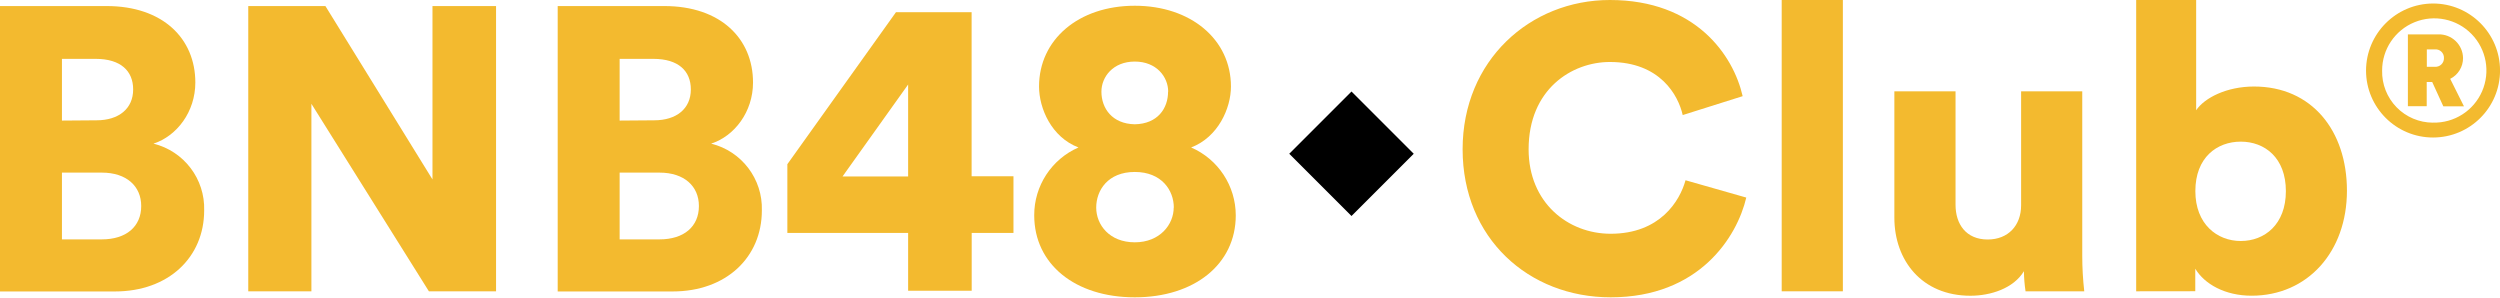
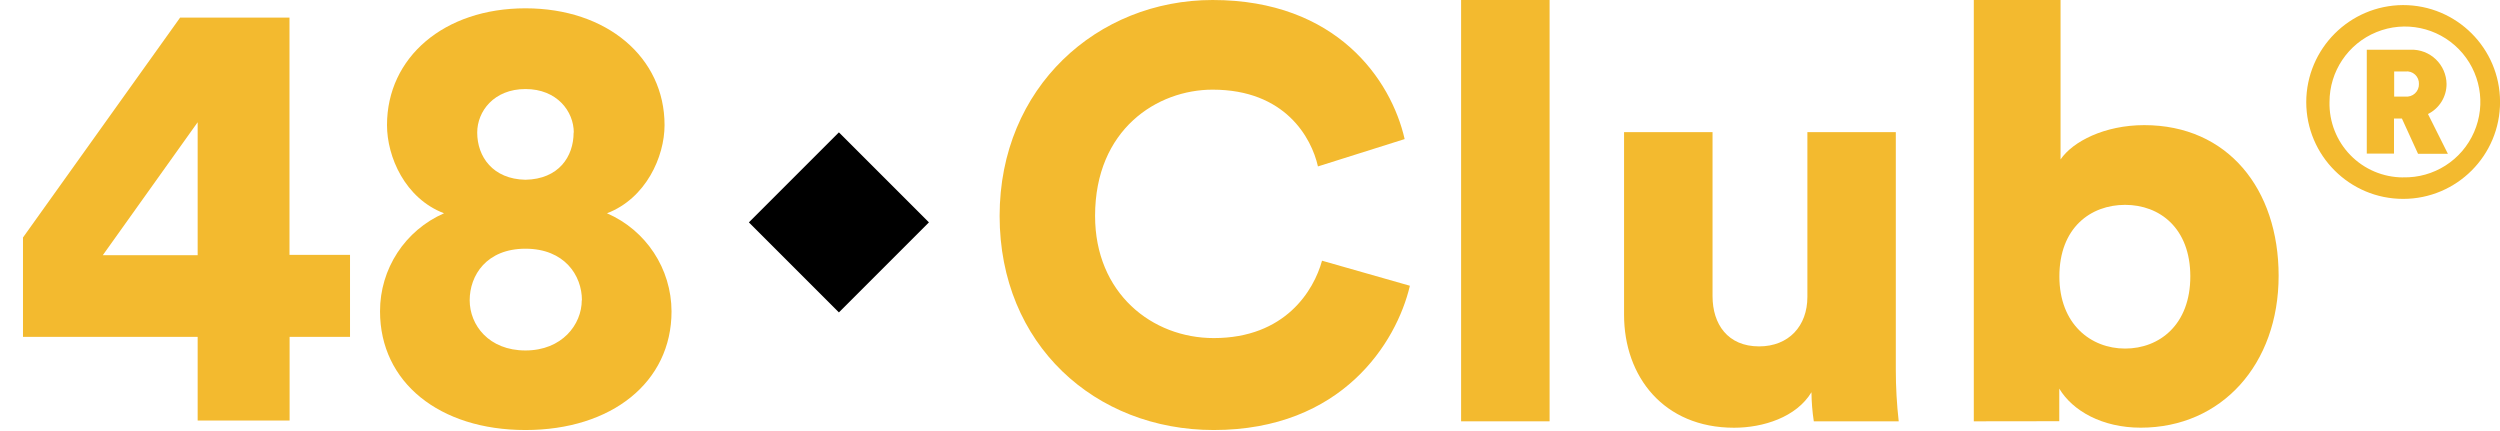
- <svg xmlns="http://www.w3.org/2000/svg" id="Layer_1" data-name="Layer 1" viewBox="0 0 648.12 77.08">
+ <svg xmlns="http://www.w3.org/2000/svg" id="Layer_1" data-name="Layer 1" viewBox="200 0 448.12 77.08">
  <defs>
    <style>.cls-1{fill:#f3ba2f;}</style>
  </defs>
-   <path class="cls-1" d="M241.52,412.66c14.6,0,23,8.45,23,19.82,0,7.61-4.8,13.87-10.85,15.85a17.3,17.3,0,0,1,13.14,17.32c0,12.09-9.18,21-23.15,21H213.88V412.66Zm-2.61,29.62c5.74,0,9.49-3,9.49-8,0-4.8-3.23-7.93-9.7-7.93h-8.76v16Zm1.36,30.87c6.36,0,10.22-3.33,10.22-8.65,0-5.11-3.76-8.66-10.22-8.66H229.94v17.31Z" transform="translate(-213.88 -411.09)" />
-   <path class="cls-1" d="M325.07,486.61,294.61,438v48.61H278.24V412.66h20L326,457.61V412.66h16.48v73.95Z" transform="translate(-213.88 -411.09)" />
-   <path class="cls-1" d="M386.1,412.66c14.6,0,23,8.45,23,19.82,0,7.61-4.8,13.87-10.85,15.85a17.3,17.3,0,0,1,13.14,17.32c0,12.09-9.17,21-23.15,21H358.46V412.66Zm-2.61,29.62c5.74,0,9.49-3,9.49-8,0-4.8-3.23-7.93-9.7-7.93h-8.76v16Zm1.36,30.87c6.36,0,10.22-3.33,10.22-8.65,0-5.11-3.76-8.66-10.22-8.66H374.52v17.31Z" transform="translate(-213.88 -411.09)" />
  <path class="cls-1" d="M418,453.66l28.16-39.41h19.61v42.53h10.85v14.69H465.79v15H449.31v-15H418ZM449.31,433l-17,23.83h17Z" transform="translate(-213.88 -411.09)" />
  <path class="cls-1" d="M482,466.91a19.13,19.13,0,0,1,11.47-17.59c-7-2.67-10.22-10.13-10.22-15.81,0-12.13,10.22-20.93,24.82-20.93S533,421.38,533,433.51c0,5.68-3.34,13.14-10.32,15.81a19.22,19.22,0,0,1,11.57,17.59c0,12.69-10.74,21.26-26.18,21.26S482,479.6,482,466.91Zm36.19-2c0-4.46-3.13-9.24-10.12-9.24s-10,4.78-10,9.24,3.44,9,10,9S518.16,469.25,518.16,464.91Zm-1.46-30.06c0-3.79-3-7.8-8.66-7.8s-8.65,4-8.65,7.8c0,4.34,2.81,8.35,8.65,8.46C514,443.2,516.7,439.19,516.7,434.85Z" transform="translate(-213.88 -411.09)" />
  <path class="cls-1" d="M593.06,449.79c0-23.05,17.52-38.7,38.18-38.7,22.21,0,32,14.29,34.42,24.93l-15.54,4.9c-1.15-5.11-5.85-13.76-18.88-13.76-9.91,0-21.07,7.09-21.07,22.63,0,13.87,10.22,21.9,21.27,21.9,12.83,0,17.95-8.55,19.41-13.87l15.75,4.49c-2.4,10.22-12.21,25.86-35.16,25.86C610.17,488.17,593.06,472.84,593.06,449.79Z" transform="translate(-213.88 -411.09)" />
  <path class="cls-1" d="M675.78,486.61V411.09h15.86v75.52Z" transform="translate(-213.88 -411.09)" />
  <path class="cls-1" d="M738.58,481.4c-2.71,4.48-8.66,6.36-13.87,6.36-12.63,0-19.72-9.18-19.72-20.24V434.77h15.86v29.41c0,5,2.71,9,8.34,9,5.32,0,8.66-3.65,8.66-8.86V434.77H753.7v42.56a82.46,82.46,0,0,0,.52,9.28H739A37.52,37.52,0,0,1,738.58,481.4Z" transform="translate(-213.88 -411.09)" />
  <path class="cls-1" d="M767.68,486.61V411.09h15.55v28.58c2.19-3.23,7.92-6.15,15-6.15,15,0,24.09,11.47,24.09,27,0,15.86-10.22,27.23-24.72,27.23-6.88,0-12.2-3-14.6-7v5.84Zm27.12-38.8c-6.15,0-11.78,4.07-11.78,12.83,0,8.55,5.63,12.93,11.78,12.93s11.69-4.27,11.69-12.93S801,447.81,794.8,447.81Z" transform="translate(-213.88 -411.09)" />
  <path class="cls-1" d="M844.61,412a17.37,17.37,0,1,1-17.34,17.38A17.44,17.44,0,0,1,844.61,412Zm0,30.88a13.52,13.52,0,1,0-13.17-13.5A13.21,13.21,0,0,0,844.61,442.89Zm-.19-10.54H843v6.28h-4.88V420H846a6.23,6.23,0,0,1,6.42,6.14,6,6,0,0,1-3.33,5.39l3.57,7.13h-5.35Zm.61-3.94a2.2,2.2,0,0,0,2.44-2.25,2.17,2.17,0,0,0-2.44-2.25h-2v4.5Z" transform="translate(-213.88 -411.09)" />
  <rect x="552.84" y="439.55" width="22.82" height="22.82" transform="translate(-367.49 119.97) rotate(-45)" />
</svg>
